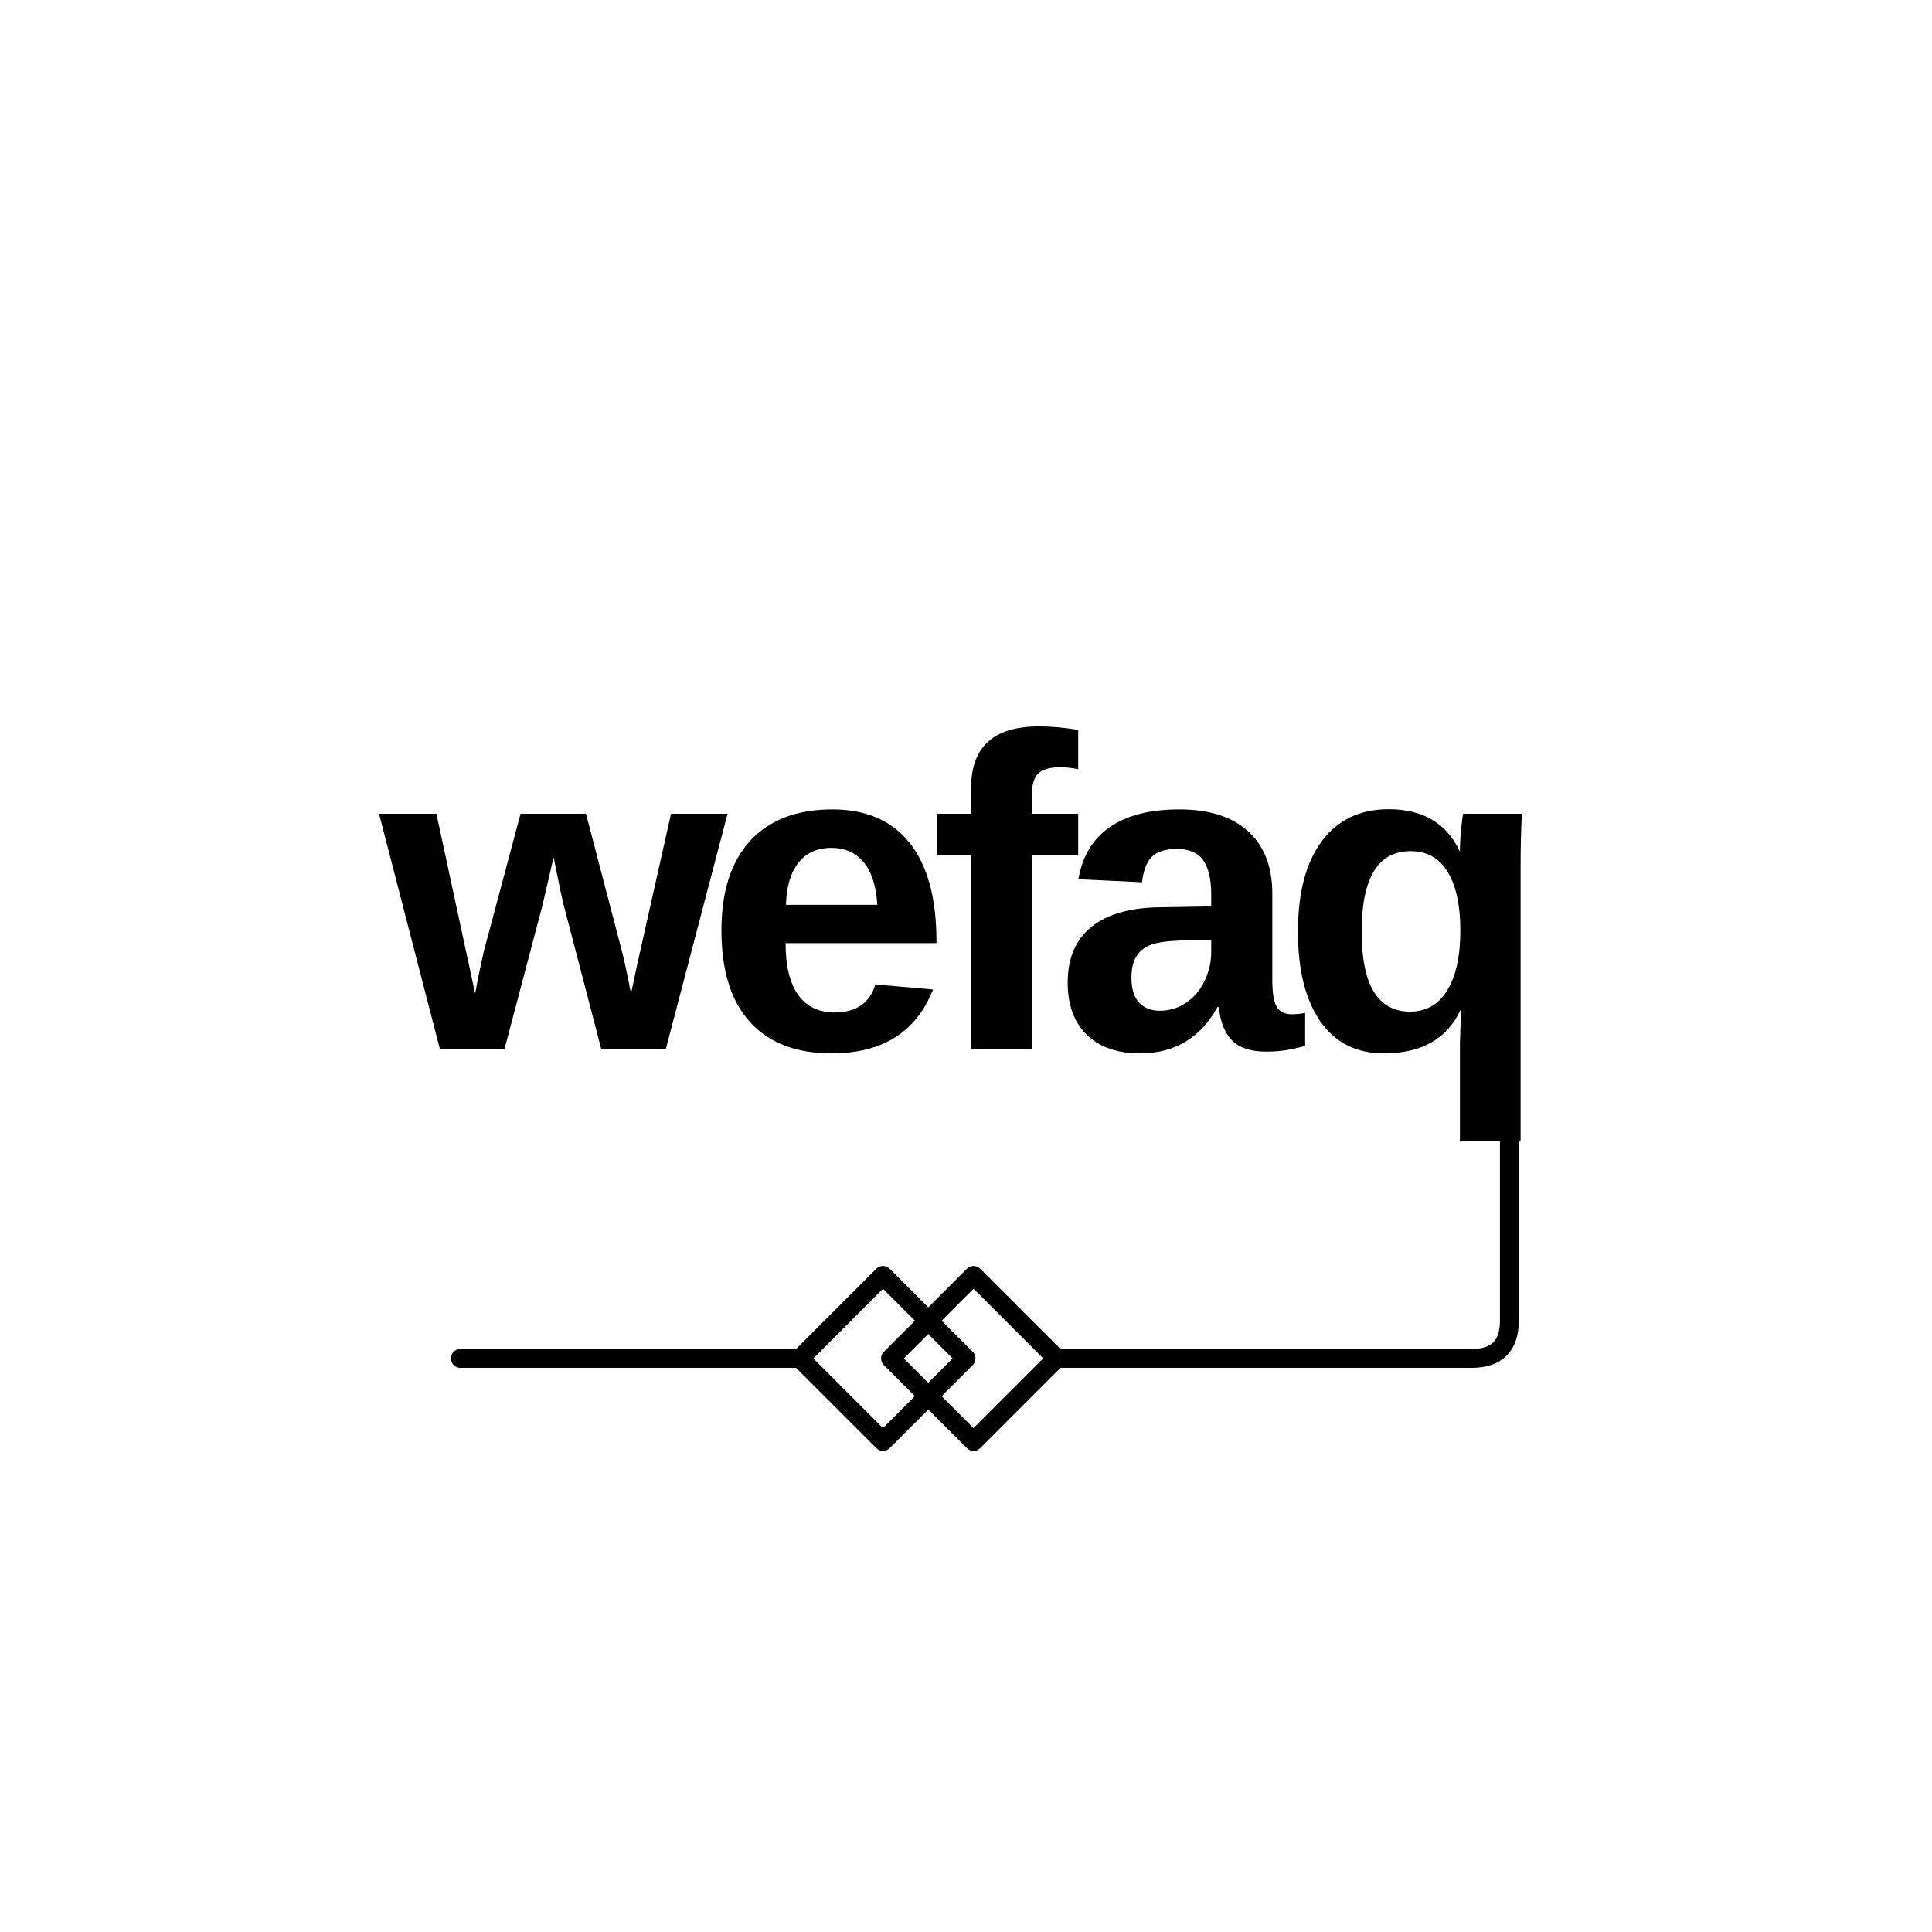
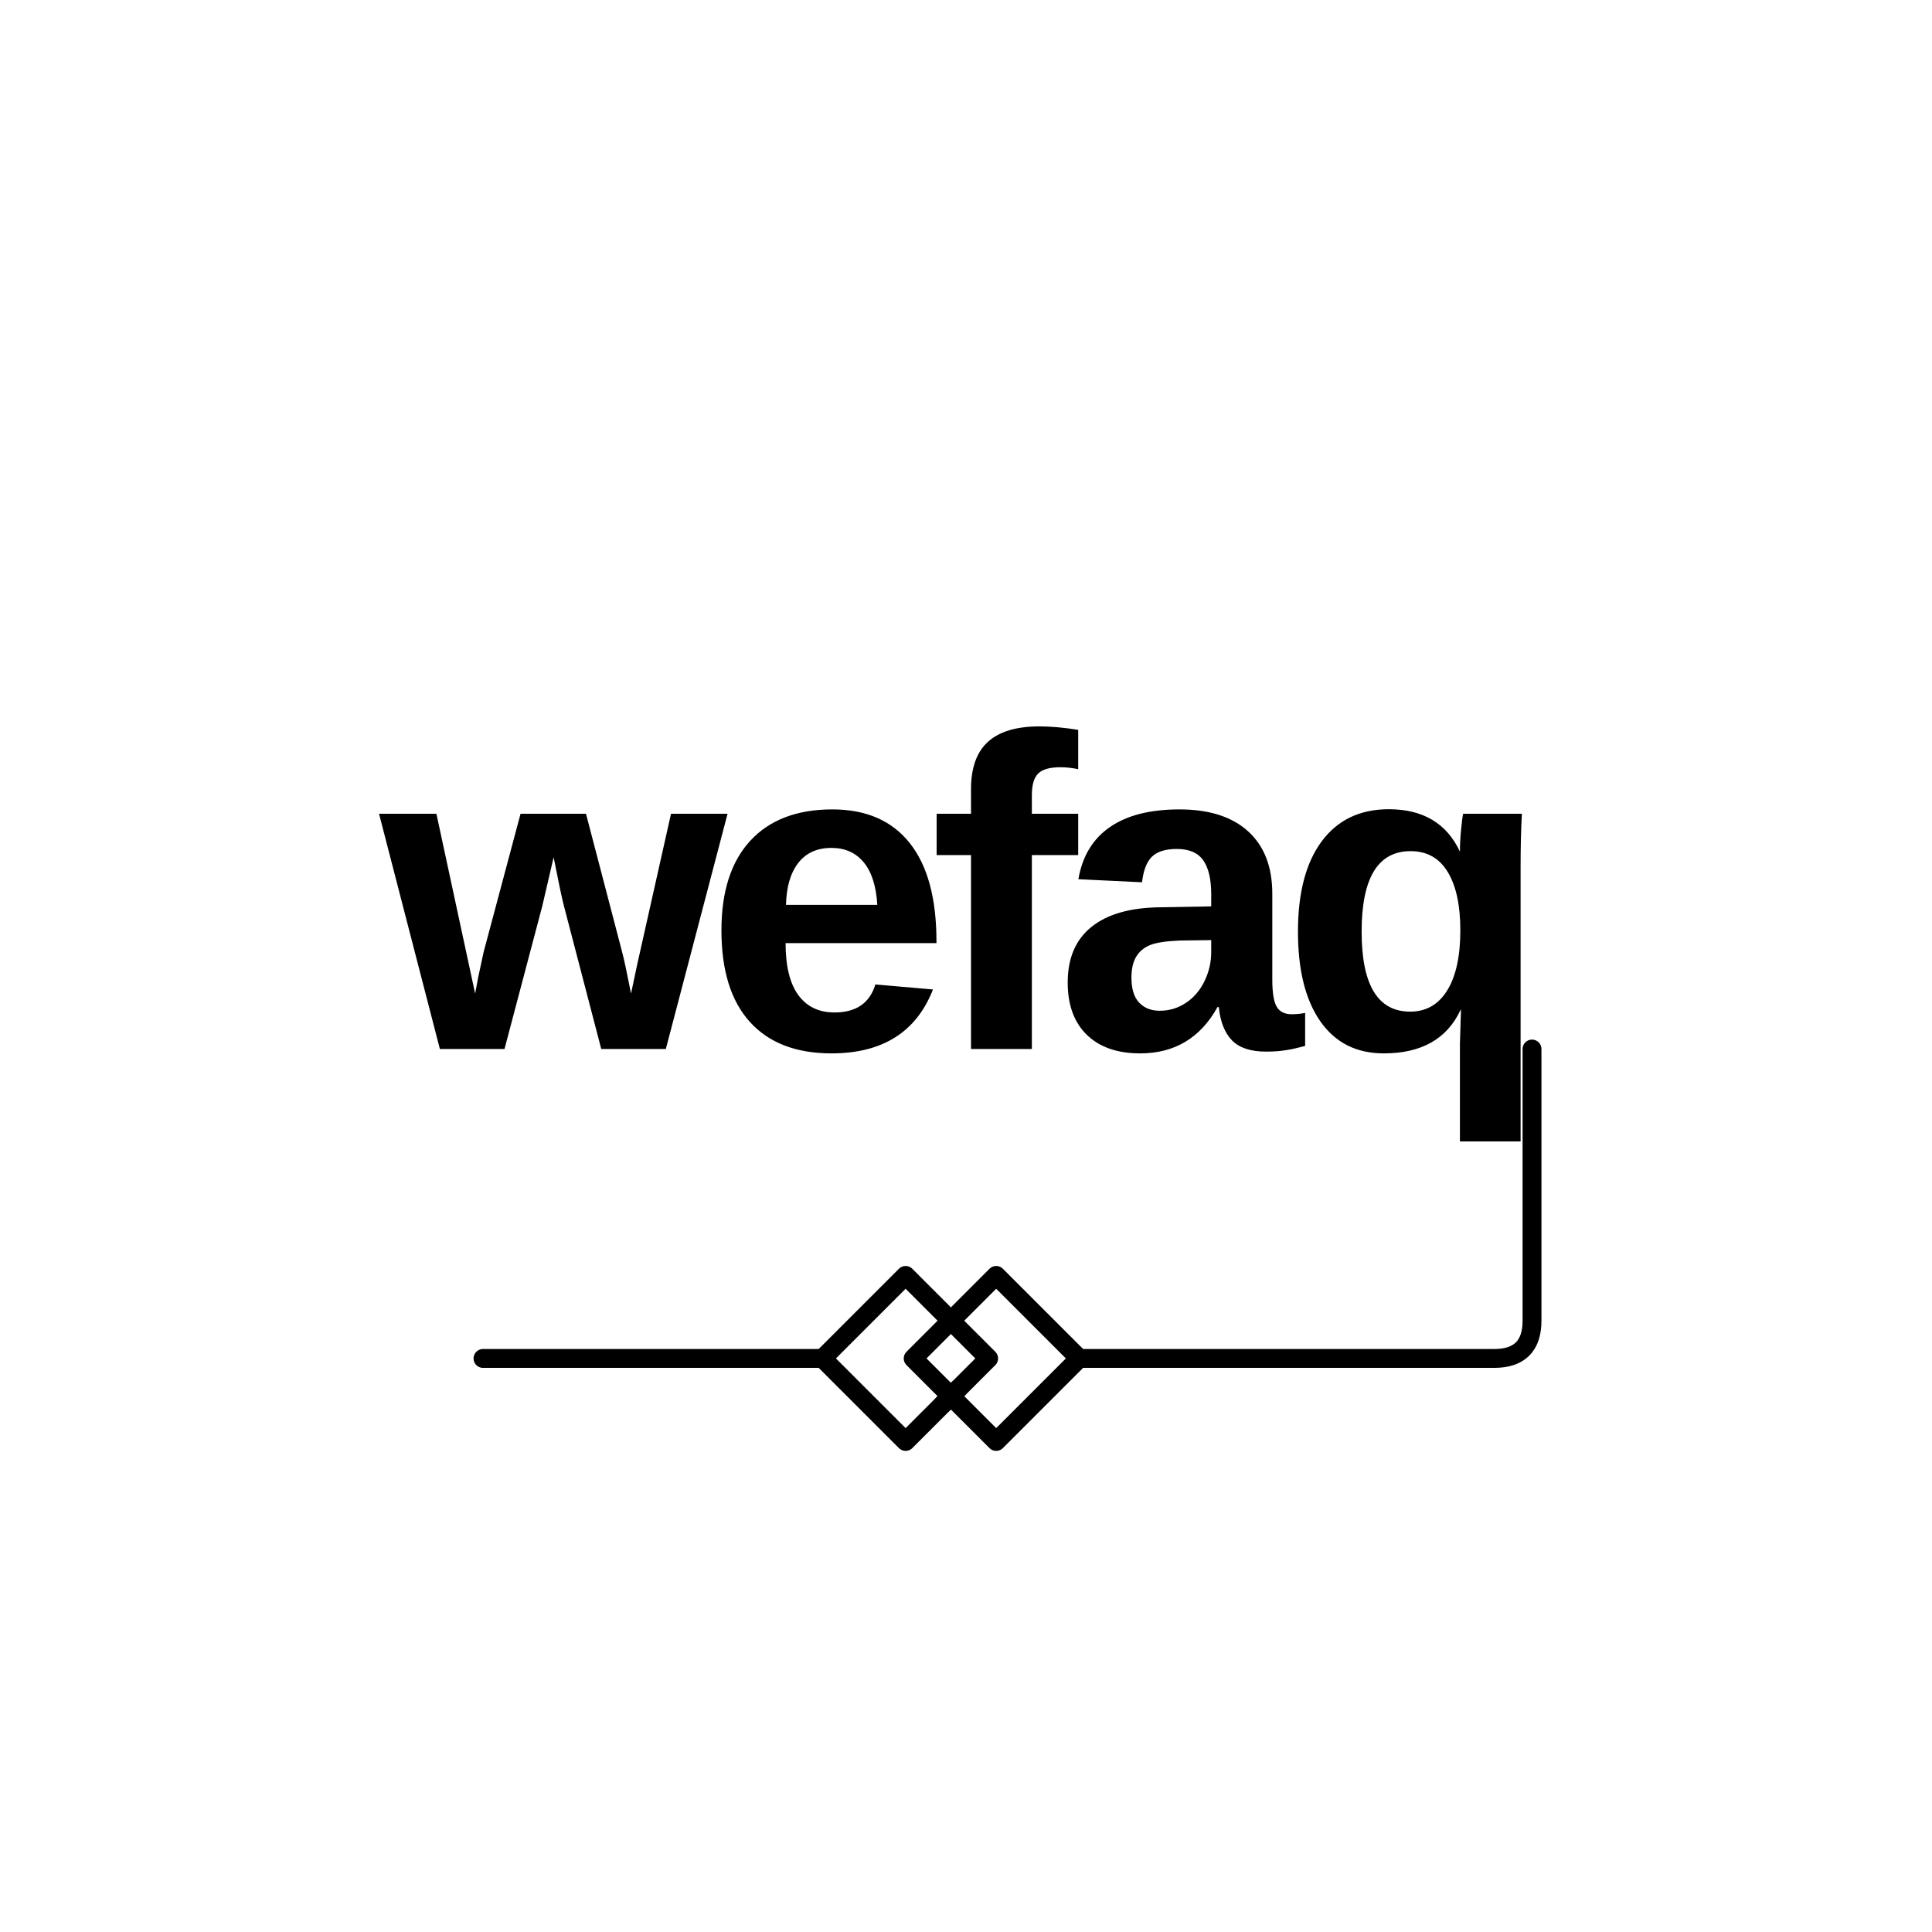
<svg xmlns="http://www.w3.org/2000/svg" viewBox="0 0 512 512" role="img" aria-label="Wefaq official app logo">
  <g fill="currentColor" font-family="Manrope, Arial, sans-serif" font-weight="700">
    <text x="256" y="278" text-anchor="middle" font-size="118" letter-spacing="-6">wefaq</text>
  </g>
-   <g stroke="currentColor" stroke-width="5" stroke-linecap="round" stroke-linejoin="round" fill="none" transform="translate(-10 0)">
+   <g stroke="currentColor" stroke-width="5" stroke-linecap="round" stroke-linejoin="round" fill="none" transform="translate(-4 0)">
    <line x1="132" y1="360" x2="222" y2="360" />
    <path d="M 290 360 L 400 360 Q 410 360 410 350 L 410 278" />
    <path d="M222 360 L 244 338 L 254 348" />
    <path d="M258 352 L 266 360 L 254 372" />
    <path d="M258 368 L 244 382 L 222 360" />
    <path d="M246 360 L 268 338 L 290 360 L 268 382 L 246 360 Z" />
  </g>
</svg>
